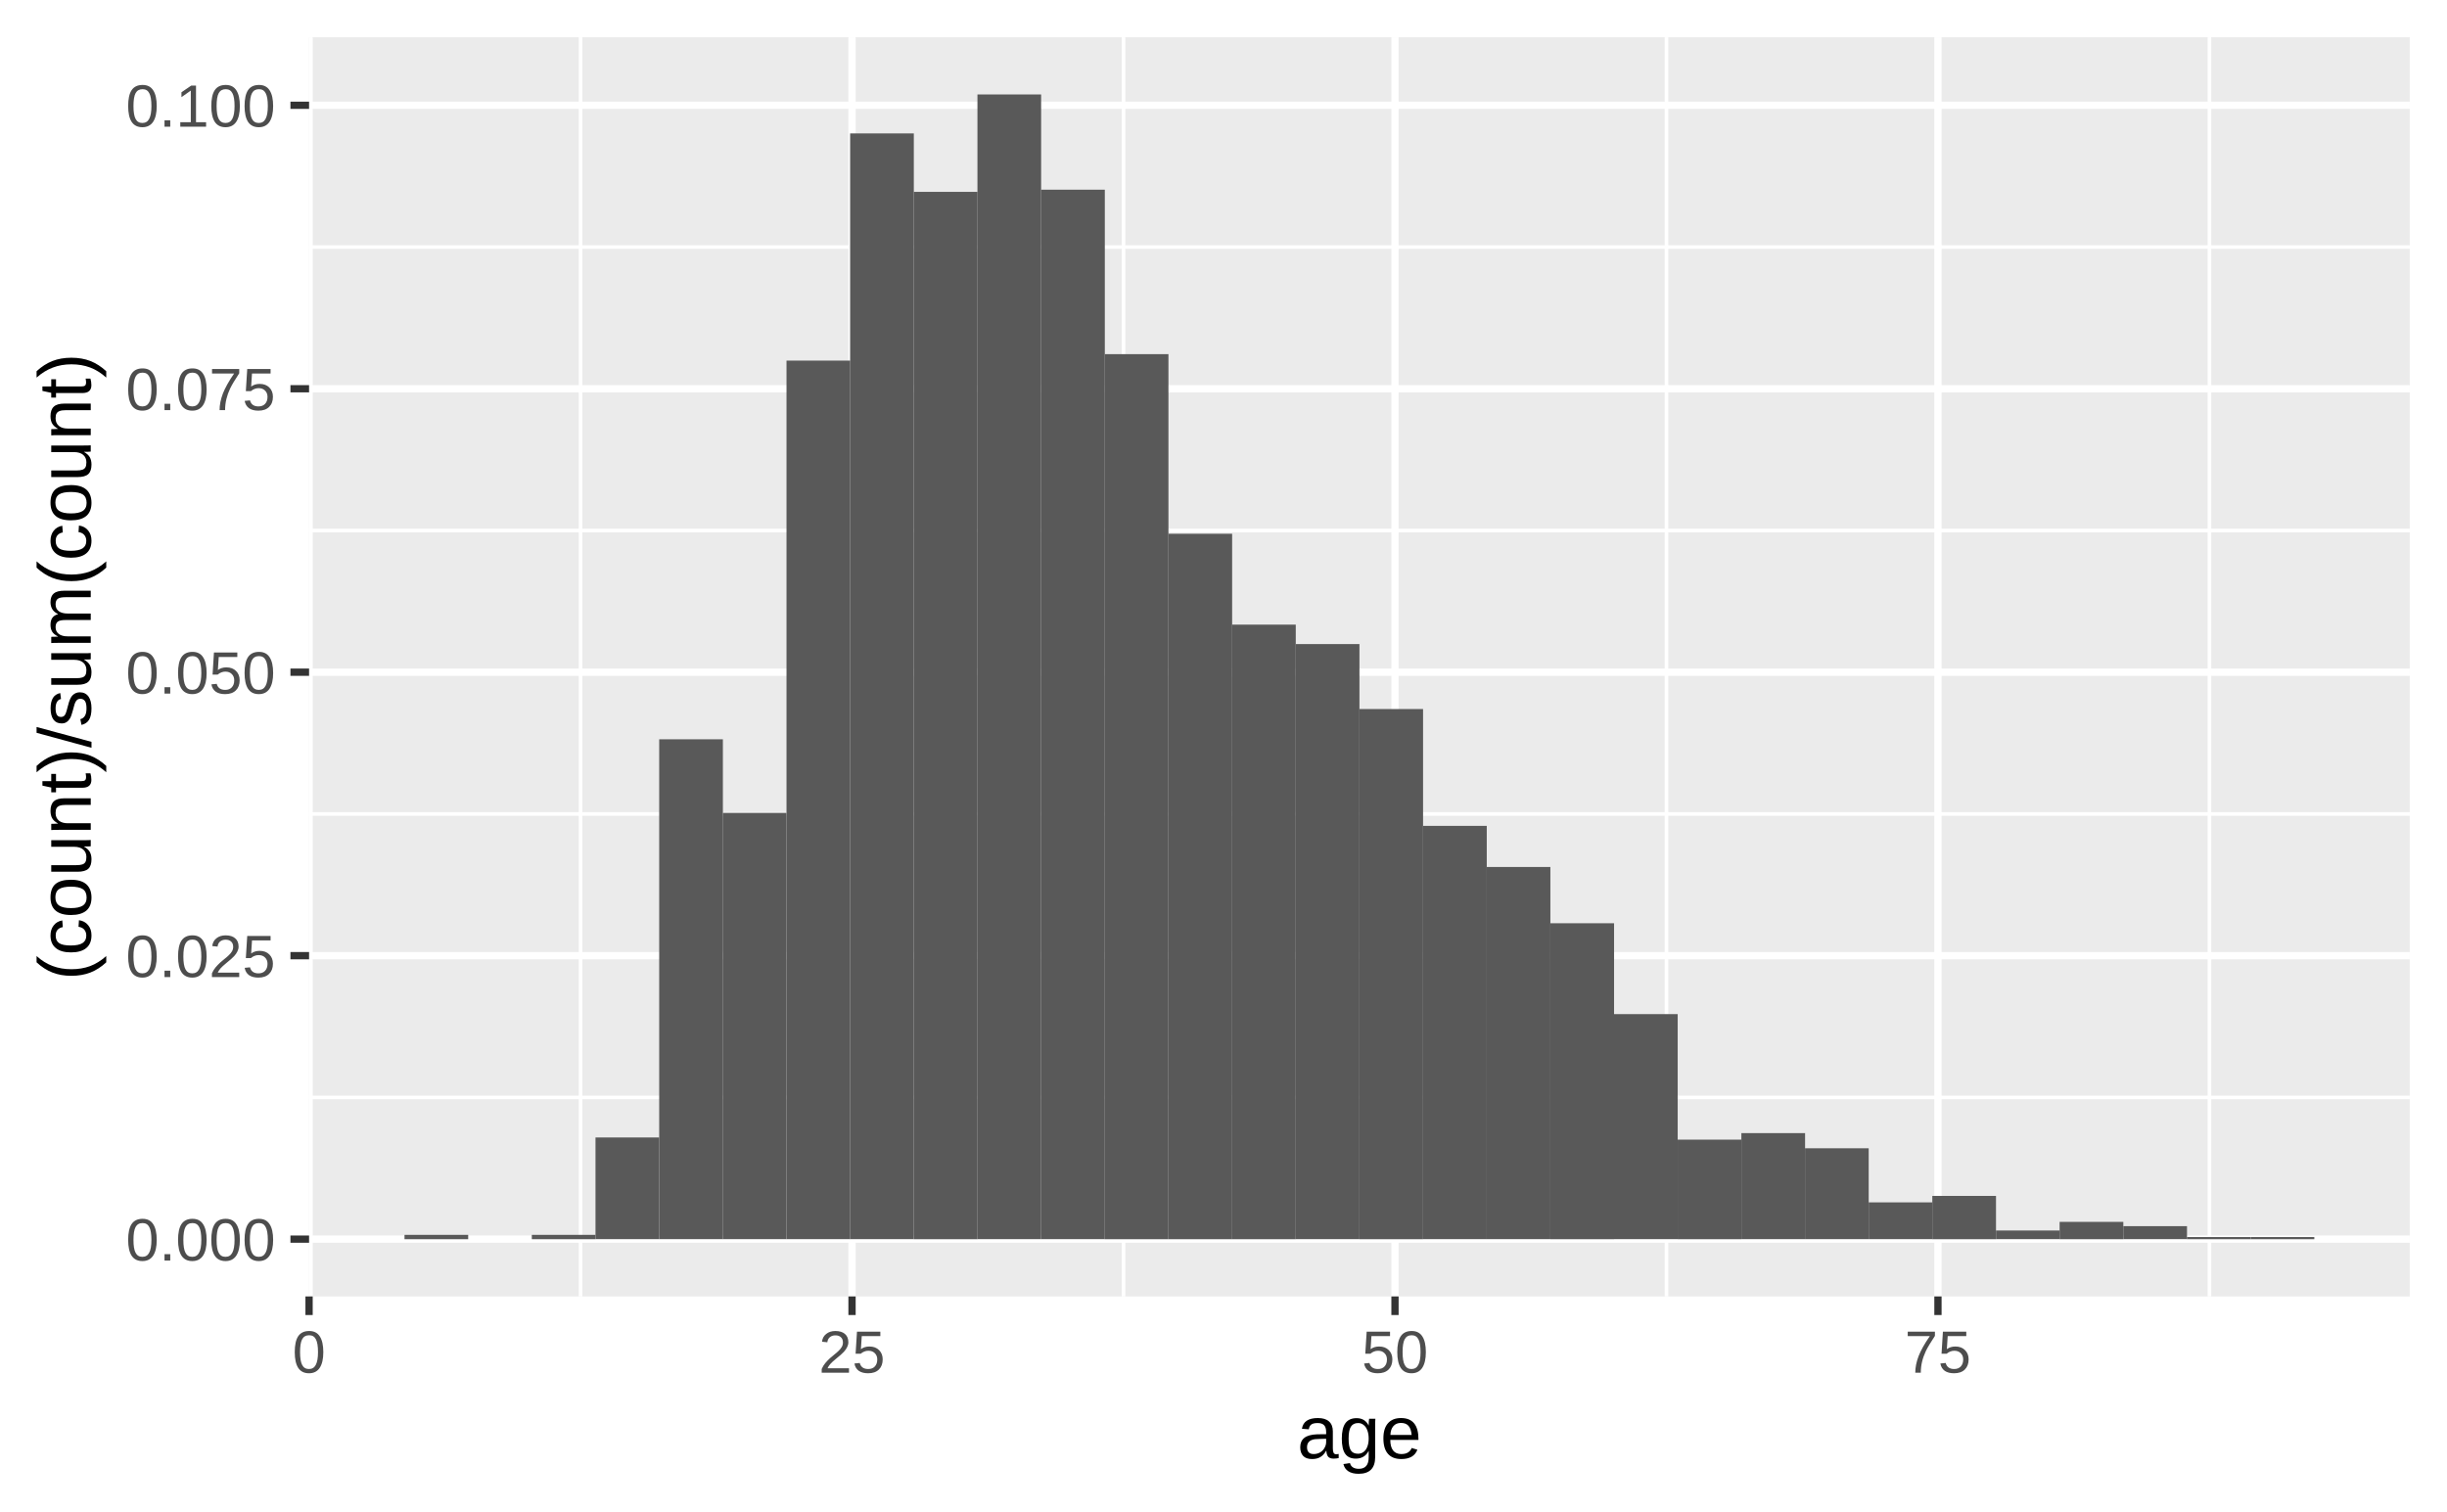
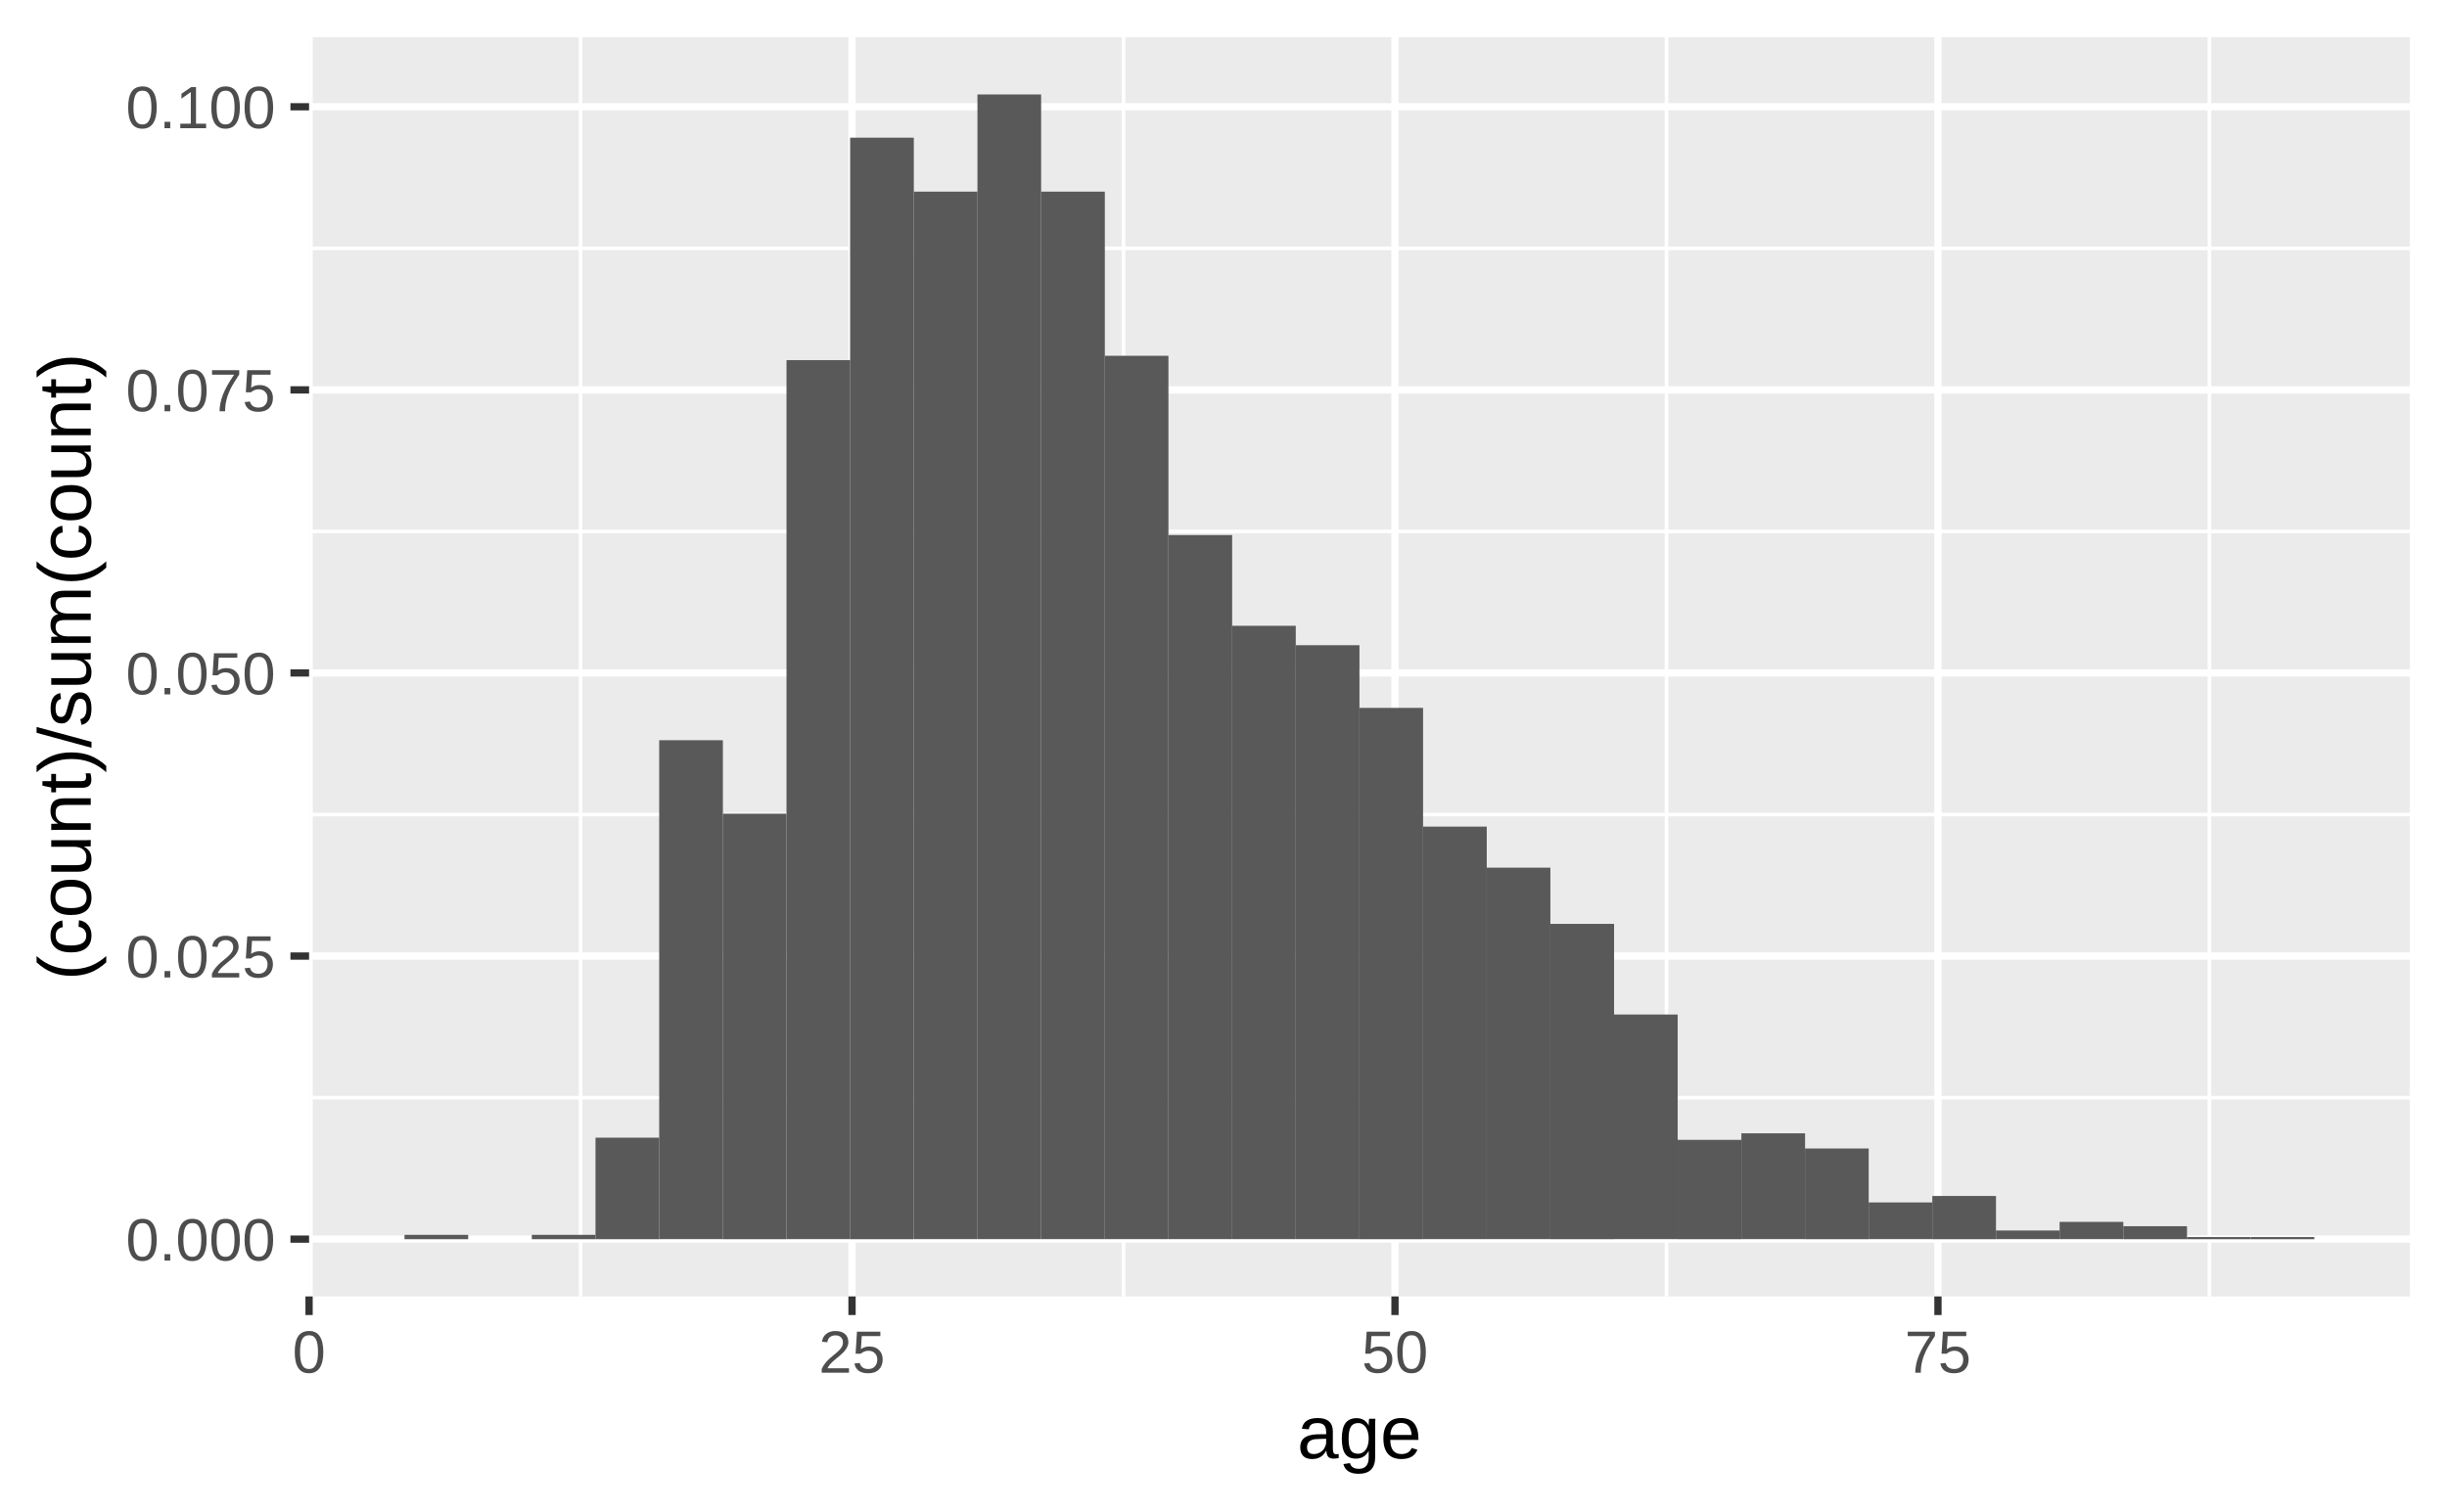
<svg xmlns="http://www.w3.org/2000/svg" viewBox="0 0 360.00 222.48">
  <defs>
    <style type="text/css">
    line, polyline, polygon, path, rect, circle {
      fill: none;
      stroke: #000000;
      stroke-linecap: round;
      stroke-linejoin: round;
      stroke-miterlimit: 10.00;
    }
  </style>
  </defs>
  <rect width="100%" height="100%" style="stroke: none; fill: #FFFFFF;" />
  <rect x="0.00" y="0.00" width="360.00" height="222.48" style="stroke-width: 1.07; stroke: #FFFFFF; fill: #FFFFFF;" />
  <defs>
    <clipPath id="cpNDUuNDd8MzU0LjUyfDE5MC43Nnw1LjQ4">
      <rect x="45.47" y="5.48" width="309.05" height="185.28" />
    </clipPath>
  </defs>
  <rect x="45.47" y="5.48" width="309.05" height="185.28" style="stroke-width: 1.07; stroke: none; fill: #EBEBEB;" clip-path="url(#cpNDUuNDd8MzU0LjUyfDE5MC43Nnw1LjQ4)" />
-   <polyline points="45.47,161.48 354.52,161.48 " style="stroke-width: 0.53; stroke: #FFFFFF; stroke-linecap: butt;" clip-path="url(#cpNDUuNDd8MzU0LjUyfDE5MC43Nnw1LjQ4)" />
-   <polyline points="45.47,119.77 354.52,119.77 " style="stroke-width: 0.53; stroke: #FFFFFF; stroke-linecap: butt;" clip-path="url(#cpNDUuNDd8MzU0LjUyfDE5MC43Nnw1LjQ4)" />
-   <polyline points="45.47,78.06 354.52,78.06 " style="stroke-width: 0.53; stroke: #FFFFFF; stroke-linecap: butt;" clip-path="url(#cpNDUuNDd8MzU0LjUyfDE5MC43Nnw1LjQ4)" />
-   <polyline points="45.47,36.35 354.52,36.35 " style="stroke-width: 0.53; stroke: #FFFFFF; stroke-linecap: butt;" clip-path="url(#cpNDUuNDd8MzU0LjUyfDE5MC43Nnw1LjQ4)" />
+   <polyline points="45.47,161.51 354.52,161.51 " style="stroke-width: 0.53; stroke: #FFFFFF; stroke-linecap: butt;" clip-path="url(#cpNDUuNDd8MzU0LjUyfDE5MC43Nnw1LjQ4)" />
+   <polyline points="45.47,119.85 354.52,119.85 " style="stroke-width: 0.53; stroke: #FFFFFF; stroke-linecap: butt;" clip-path="url(#cpNDUuNDd8MzU0LjUyfDE5MC43Nnw1LjQ4)" />
+   <polyline points="45.47,78.20 354.52,78.20 " style="stroke-width: 0.53; stroke: #FFFFFF; stroke-linecap: butt;" clip-path="url(#cpNDUuNDd8MzU0LjUyfDE5MC43Nnw1LjQ4)" />
+   <polyline points="45.47,36.54 354.52,36.54 " style="stroke-width: 0.53; stroke: #FFFFFF; stroke-linecap: butt;" clip-path="url(#cpNDUuNDd8MzU0LjUyfDE5MC43Nnw1LjQ4)" />
  <polyline points="85.41,190.76 85.41,5.48 " style="stroke-width: 0.53; stroke: #FFFFFF; stroke-linecap: butt;" clip-path="url(#cpNDUuNDd8MzU0LjUyfDE5MC43Nnw1LjQ4)" />
  <polyline points="165.29,190.76 165.29,5.48 " style="stroke-width: 0.53; stroke: #FFFFFF; stroke-linecap: butt;" clip-path="url(#cpNDUuNDd8MzU0LjUyfDE5MC43Nnw1LjQ4)" />
  <polyline points="245.17,190.76 245.17,5.48 " style="stroke-width: 0.53; stroke: #FFFFFF; stroke-linecap: butt;" clip-path="url(#cpNDUuNDd8MzU0LjUyfDE5MC43Nnw1LjQ4)" />
  <polyline points="325.05,190.76 325.05,5.48 " style="stroke-width: 0.53; stroke: #FFFFFF; stroke-linecap: butt;" clip-path="url(#cpNDUuNDd8MzU0LjUyfDE5MC43Nnw1LjQ4)" />
  <polyline points="45.47,182.33 354.52,182.33 " style="stroke-width: 1.07; stroke: #FFFFFF; stroke-linecap: butt;" clip-path="url(#cpNDUuNDd8MzU0LjUyfDE5MC43Nnw1LjQ4)" />
-   <polyline points="45.47,140.62 354.52,140.62 " style="stroke-width: 1.07; stroke: #FFFFFF; stroke-linecap: butt;" clip-path="url(#cpNDUuNDd8MzU0LjUyfDE5MC43Nnw1LjQ4)" />
-   <polyline points="45.47,98.91 354.52,98.91 " style="stroke-width: 1.07; stroke: #FFFFFF; stroke-linecap: butt;" clip-path="url(#cpNDUuNDd8MzU0LjUyfDE5MC43Nnw1LjQ4)" />
-   <polyline points="45.47,57.20 354.52,57.20 " style="stroke-width: 1.07; stroke: #FFFFFF; stroke-linecap: butt;" clip-path="url(#cpNDUuNDd8MzU0LjUyfDE5MC43Nnw1LjQ4)" />
-   <polyline points="45.47,15.49 354.52,15.49 " style="stroke-width: 1.07; stroke: #FFFFFF; stroke-linecap: butt;" clip-path="url(#cpNDUuNDd8MzU0LjUyfDE5MC43Nnw1LjQ4)" />
+   <polyline points="45.47,140.68 354.52,140.68 " style="stroke-width: 1.07; stroke: #FFFFFF; stroke-linecap: butt;" clip-path="url(#cpNDUuNDd8MzU0LjUyfDE5MC43Nnw1LjQ4)" />
+   <polyline points="45.47,99.02 354.52,99.02 " style="stroke-width: 1.07; stroke: #FFFFFF; stroke-linecap: butt;" clip-path="url(#cpNDUuNDd8MzU0LjUyfDE5MC43Nnw1LjQ4)" />
+   <polyline points="45.47,57.37 354.52,57.37 " style="stroke-width: 1.07; stroke: #FFFFFF; stroke-linecap: butt;" clip-path="url(#cpNDUuNDd8MzU0LjUyfDE5MC43Nnw1LjQ4)" />
+   <polyline points="45.47,15.71 354.52,15.71 " style="stroke-width: 1.07; stroke: #FFFFFF; stroke-linecap: butt;" clip-path="url(#cpNDUuNDd8MzU0LjUyfDE5MC43Nnw1LjQ4)" />
  <polyline points="45.47,190.76 45.47,5.48 " style="stroke-width: 1.07; stroke: #FFFFFF; stroke-linecap: butt;" clip-path="url(#cpNDUuNDd8MzU0LjUyfDE5MC43Nnw1LjQ4)" />
  <polyline points="125.35,190.76 125.35,5.48 " style="stroke-width: 1.07; stroke: #FFFFFF; stroke-linecap: butt;" clip-path="url(#cpNDUuNDd8MzU0LjUyfDE5MC43Nnw1LjQ4)" />
  <polyline points="205.23,190.76 205.23,5.48 " style="stroke-width: 1.07; stroke: #FFFFFF; stroke-linecap: butt;" clip-path="url(#cpNDUuNDd8MzU0LjUyfDE5MC43Nnw1LjQ4)" />
  <polyline points="285.11,190.76 285.11,5.48 " style="stroke-width: 1.07; stroke: #FFFFFF; stroke-linecap: butt;" clip-path="url(#cpNDUuNDd8MzU0LjUyfDE5MC43Nnw1LjQ4)" />
  <rect x="59.51" y="181.70" width="9.37" height="0.64" style="stroke-width: 1.07; stroke: none; stroke-linecap: square; stroke-linejoin: miter; fill: #595959;" clip-path="url(#cpNDUuNDd8MzU0LjUyfDE5MC43Nnw1LjQ4)" />
  <rect x="68.88" y="182.33" width="9.37" height="0.00" style="stroke-width: 1.07; stroke: none; stroke-linecap: square; stroke-linejoin: miter; fill: #595959;" clip-path="url(#cpNDUuNDd8MzU0LjUyfDE5MC43Nnw1LjQ4)" />
  <rect x="78.24" y="181.70" width="9.37" height="0.64" style="stroke-width: 1.07; stroke: none; stroke-linecap: square; stroke-linejoin: miter; fill: #595959;" clip-path="url(#cpNDUuNDd8MzU0LjUyfDE5MC43Nnw1LjQ4)" />
-   <rect x="87.61" y="167.37" width="9.37" height="14.96" style="stroke-width: 1.07; stroke: none; stroke-linecap: square; stroke-linejoin: miter; fill: #595959;" clip-path="url(#cpNDUuNDd8MzU0LjUyfDE5MC43Nnw1LjQ4)" />
-   <rect x="96.98" y="108.78" width="9.37" height="73.55" style="stroke-width: 1.07; stroke: none; stroke-linecap: square; stroke-linejoin: miter; fill: #595959;" clip-path="url(#cpNDUuNDd8MzU0LjUyfDE5MC43Nnw1LjQ4)" />
-   <rect x="106.34" y="119.61" width="9.37" height="62.72" style="stroke-width: 1.07; stroke: none; stroke-linecap: square; stroke-linejoin: miter; fill: #595959;" clip-path="url(#cpNDUuNDd8MzU0LjUyfDE5MC43Nnw1LjQ4)" />
-   <rect x="115.71" y="53.06" width="9.37" height="129.27" style="stroke-width: 1.07; stroke: none; stroke-linecap: square; stroke-linejoin: miter; fill: #595959;" clip-path="url(#cpNDUuNDd8MzU0LjUyfDE5MC43Nnw1LjQ4)" />
-   <rect x="125.07" y="19.63" width="9.37" height="162.70" style="stroke-width: 1.07; stroke: none; stroke-linecap: square; stroke-linejoin: miter; fill: #595959;" clip-path="url(#cpNDUuNDd8MzU0LjUyfDE5MC43Nnw1LjQ4)" />
-   <rect x="134.44" y="28.23" width="9.37" height="154.11" style="stroke-width: 1.07; stroke: none; stroke-linecap: square; stroke-linejoin: miter; fill: #595959;" clip-path="url(#cpNDUuNDd8MzU0LjUyfDE5MC43Nnw1LjQ4)" />
+   <rect x="87.61" y="167.40" width="9.37" height="14.94" style="stroke-width: 1.07; stroke: none; stroke-linecap: square; stroke-linejoin: miter; fill: #595959;" clip-path="url(#cpNDUuNDd8MzU0LjUyfDE5MC43Nnw1LjQ4)" />
+   <rect x="96.98" y="108.92" width="9.37" height="73.41" style="stroke-width: 1.07; stroke: none; stroke-linecap: square; stroke-linejoin: miter; fill: #595959;" clip-path="url(#cpNDUuNDd8MzU0LjUyfDE5MC43Nnw1LjQ4)" />
+   <rect x="106.34" y="119.73" width="9.37" height="62.61" style="stroke-width: 1.07; stroke: none; stroke-linecap: square; stroke-linejoin: miter; fill: #595959;" clip-path="url(#cpNDUuNDd8MzU0LjUyfDE5MC43Nnw1LjQ4)" />
+   <rect x="115.71" y="52.99" width="9.37" height="129.34" style="stroke-width: 1.07; stroke: none; stroke-linecap: square; stroke-linejoin: miter; fill: #595959;" clip-path="url(#cpNDUuNDd8MzU0LjUyfDE5MC43Nnw1LjQ4)" />
+   <rect x="125.07" y="20.26" width="9.37" height="162.08" style="stroke-width: 1.07; stroke: none; stroke-linecap: square; stroke-linejoin: miter; fill: #595959;" clip-path="url(#cpNDUuNDd8MzU0LjUyfDE5MC43Nnw1LjQ4)" />
+   <rect x="134.44" y="28.20" width="9.37" height="154.13" style="stroke-width: 1.07; stroke: none; stroke-linecap: square; stroke-linejoin: miter; fill: #595959;" clip-path="url(#cpNDUuNDd8MzU0LjUyfDE5MC43Nnw1LjQ4)" />
  <rect x="143.80" y="13.90" width="9.37" height="168.43" style="stroke-width: 1.07; stroke: none; stroke-linecap: square; stroke-linejoin: miter; fill: #595959;" clip-path="url(#cpNDUuNDd8MzU0LjUyfDE5MC43Nnw1LjQ4)" />
-   <rect x="153.17" y="27.91" width="9.37" height="154.42" style="stroke-width: 1.07; stroke: none; stroke-linecap: square; stroke-linejoin: miter; fill: #595959;" clip-path="url(#cpNDUuNDd8MzU0LjUyfDE5MC43Nnw1LjQ4)" />
-   <rect x="162.53" y="52.11" width="9.37" height="130.23" style="stroke-width: 1.07; stroke: none; stroke-linecap: square; stroke-linejoin: miter; fill: #595959;" clip-path="url(#cpNDUuNDd8MzU0LjUyfDE5MC43Nnw1LjQ4)" />
-   <rect x="171.90" y="78.54" width="9.37" height="103.80" style="stroke-width: 1.07; stroke: none; stroke-linecap: square; stroke-linejoin: miter; fill: #595959;" clip-path="url(#cpNDUuNDd8MzU0LjUyfDE5MC43Nnw1LjQ4)" />
-   <rect x="181.26" y="91.91" width="9.37" height="90.43" style="stroke-width: 1.07; stroke: none; stroke-linecap: square; stroke-linejoin: miter; fill: #595959;" clip-path="url(#cpNDUuNDd8MzU0LjUyfDE5MC43Nnw1LjQ4)" />
-   <rect x="190.63" y="94.77" width="9.37" height="87.56" style="stroke-width: 1.07; stroke: none; stroke-linecap: square; stroke-linejoin: miter; fill: #595959;" clip-path="url(#cpNDUuNDd8MzU0LjUyfDE5MC43Nnw1LjQ4)" />
-   <rect x="199.99" y="104.33" width="9.37" height="78.01" style="stroke-width: 1.07; stroke: none; stroke-linecap: square; stroke-linejoin: miter; fill: #595959;" clip-path="url(#cpNDUuNDd8MzU0LjUyfDE5MC43Nnw1LjQ4)" />
-   <rect x="209.36" y="121.52" width="9.37" height="60.81" style="stroke-width: 1.07; stroke: none; stroke-linecap: square; stroke-linejoin: miter; fill: #595959;" clip-path="url(#cpNDUuNDd8MzU0LjUyfDE5MC43Nnw1LjQ4)" />
-   <rect x="218.72" y="127.57" width="9.37" height="54.76" style="stroke-width: 1.07; stroke: none; stroke-linecap: square; stroke-linejoin: miter; fill: #595959;" clip-path="url(#cpNDUuNDd8MzU0LjUyfDE5MC43Nnw1LjQ4)" />
-   <rect x="228.09" y="135.85" width="9.37" height="46.49" style="stroke-width: 1.07; stroke: none; stroke-linecap: square; stroke-linejoin: miter; fill: #595959;" clip-path="url(#cpNDUuNDd8MzU0LjUyfDE5MC43Nnw1LjQ4)" />
-   <rect x="237.45" y="149.22" width="9.37" height="33.11" style="stroke-width: 1.07; stroke: none; stroke-linecap: square; stroke-linejoin: miter; fill: #595959;" clip-path="url(#cpNDUuNDd8MzU0LjUyfDE5MC43Nnw1LjQ4)" />
-   <rect x="246.82" y="167.69" width="9.37" height="14.65" style="stroke-width: 1.07; stroke: none; stroke-linecap: square; stroke-linejoin: miter; fill: #595959;" clip-path="url(#cpNDUuNDd8MzU0LjUyfDE5MC43Nnw1LjQ4)" />
-   <rect x="256.19" y="166.73" width="9.37" height="15.60" style="stroke-width: 1.07; stroke: none; stroke-linecap: square; stroke-linejoin: miter; fill: #595959;" clip-path="url(#cpNDUuNDd8MzU0LjUyfDE5MC43Nnw1LjQ4)" />
-   <rect x="265.55" y="168.96" width="9.37" height="13.37" style="stroke-width: 1.07; stroke: none; stroke-linecap: square; stroke-linejoin: miter; fill: #595959;" clip-path="url(#cpNDUuNDd8MzU0LjUyfDE5MC43Nnw1LjQ4)" />
-   <rect x="274.92" y="176.92" width="9.37" height="5.41" style="stroke-width: 1.07; stroke: none; stroke-linecap: square; stroke-linejoin: miter; fill: #595959;" clip-path="url(#cpNDUuNDd8MzU0LjUyfDE5MC43Nnw1LjQ4)" />
-   <rect x="284.28" y="175.97" width="9.37" height="6.37" style="stroke-width: 1.07; stroke: none; stroke-linecap: square; stroke-linejoin: miter; fill: #595959;" clip-path="url(#cpNDUuNDd8MzU0LjUyfDE5MC43Nnw1LjQ4)" />
+   <rect x="153.17" y="28.20" width="9.37" height="154.13" style="stroke-width: 1.07; stroke: none; stroke-linecap: square; stroke-linejoin: miter; fill: #595959;" clip-path="url(#cpNDUuNDd8MzU0LjUyfDE5MC43Nnw1LjQ4)" />
+   <rect x="162.53" y="52.35" width="9.37" height="129.98" style="stroke-width: 1.07; stroke: none; stroke-linecap: square; stroke-linejoin: miter; fill: #595959;" clip-path="url(#cpNDUuNDd8MzU0LjUyfDE5MC43Nnw1LjQ4)" />
+   <rect x="171.90" y="78.73" width="9.37" height="103.60" style="stroke-width: 1.07; stroke: none; stroke-linecap: square; stroke-linejoin: miter; fill: #595959;" clip-path="url(#cpNDUuNDd8MzU0LjUyfDE5MC43Nnw1LjQ4)" />
+   <rect x="181.26" y="92.08" width="9.37" height="90.25" style="stroke-width: 1.07; stroke: none; stroke-linecap: square; stroke-linejoin: miter; fill: #595959;" clip-path="url(#cpNDUuNDd8MzU0LjUyfDE5MC43Nnw1LjQ4)" />
+   <rect x="190.63" y="94.94" width="9.37" height="87.39" style="stroke-width: 1.07; stroke: none; stroke-linecap: square; stroke-linejoin: miter; fill: #595959;" clip-path="url(#cpNDUuNDd8MzU0LjUyfDE5MC43Nnw1LjQ4)" />
+   <rect x="199.99" y="104.16" width="9.37" height="78.18" style="stroke-width: 1.07; stroke: none; stroke-linecap: square; stroke-linejoin: miter; fill: #595959;" clip-path="url(#cpNDUuNDd8MzU0LjUyfDE5MC43Nnw1LjQ4)" />
+   <rect x="209.36" y="121.63" width="9.37" height="60.70" style="stroke-width: 1.07; stroke: none; stroke-linecap: square; stroke-linejoin: miter; fill: #595959;" clip-path="url(#cpNDUuNDd8MzU0LjUyfDE5MC43Nnw1LjQ4)" />
+   <rect x="218.72" y="127.67" width="9.37" height="54.66" style="stroke-width: 1.07; stroke: none; stroke-linecap: square; stroke-linejoin: miter; fill: #595959;" clip-path="url(#cpNDUuNDd8MzU0LjUyfDE5MC43Nnw1LjQ4)" />
+   <rect x="228.09" y="135.94" width="9.37" height="46.40" style="stroke-width: 1.07; stroke: none; stroke-linecap: square; stroke-linejoin: miter; fill: #595959;" clip-path="url(#cpNDUuNDd8MzU0LjUyfDE5MC43Nnw1LjQ4)" />
+   <rect x="237.45" y="149.28" width="9.37" height="33.05" style="stroke-width: 1.07; stroke: none; stroke-linecap: square; stroke-linejoin: miter; fill: #595959;" clip-path="url(#cpNDUuNDd8MzU0LjUyfDE5MC43Nnw1LjQ4)" />
+   <rect x="246.82" y="167.72" width="9.37" height="14.62" style="stroke-width: 1.07; stroke: none; stroke-linecap: square; stroke-linejoin: miter; fill: #595959;" clip-path="url(#cpNDUuNDd8MzU0LjUyfDE5MC43Nnw1LjQ4)" />
+   <rect x="256.19" y="166.76" width="9.37" height="15.57" style="stroke-width: 1.07; stroke: none; stroke-linecap: square; stroke-linejoin: miter; fill: #595959;" clip-path="url(#cpNDUuNDd8MzU0LjUyfDE5MC43Nnw1LjQ4)" />
+   <rect x="265.55" y="168.99" width="9.37" height="13.35" style="stroke-width: 1.07; stroke: none; stroke-linecap: square; stroke-linejoin: miter; fill: #595959;" clip-path="url(#cpNDUuNDd8MzU0LjUyfDE5MC43Nnw1LjQ4)" />
+   <rect x="274.92" y="176.93" width="9.37" height="5.40" style="stroke-width: 1.07; stroke: none; stroke-linecap: square; stroke-linejoin: miter; fill: #595959;" clip-path="url(#cpNDUuNDd8MzU0LjUyfDE5MC43Nnw1LjQ4)" />
+   <rect x="284.28" y="175.98" width="9.37" height="6.36" style="stroke-width: 1.07; stroke: none; stroke-linecap: square; stroke-linejoin: miter; fill: #595959;" clip-path="url(#cpNDUuNDd8MzU0LjUyfDE5MC43Nnw1LjQ4)" />
  <rect x="293.65" y="181.06" width="9.37" height="1.27" style="stroke-width: 1.07; stroke: none; stroke-linecap: square; stroke-linejoin: miter; fill: #595959;" clip-path="url(#cpNDUuNDd8MzU0LjUyfDE5MC43Nnw1LjQ4)" />
-   <rect x="303.01" y="179.79" width="9.37" height="2.55" style="stroke-width: 1.07; stroke: none; stroke-linecap: square; stroke-linejoin: miter; fill: #595959;" clip-path="url(#cpNDUuNDd8MzU0LjUyfDE5MC43Nnw1LjQ4)" />
-   <rect x="312.38" y="180.42" width="9.37" height="1.91" style="stroke-width: 1.07; stroke: none; stroke-linecap: square; stroke-linejoin: miter; fill: #595959;" clip-path="url(#cpNDUuNDd8MzU0LjUyfDE5MC43Nnw1LjQ4)" />
+   <rect x="303.01" y="179.79" width="9.37" height="2.54" style="stroke-width: 1.07; stroke: none; stroke-linecap: square; stroke-linejoin: miter; fill: #595959;" clip-path="url(#cpNDUuNDd8MzU0LjUyfDE5MC43Nnw1LjQ4)" />
+   <rect x="312.38" y="180.43" width="9.37" height="1.91" style="stroke-width: 1.07; stroke: none; stroke-linecap: square; stroke-linejoin: miter; fill: #595959;" clip-path="url(#cpNDUuNDd8MzU0LjUyfDE5MC43Nnw1LjQ4)" />
  <rect x="321.74" y="182.02" width="9.37" height="0.32" style="stroke-width: 1.07; stroke: none; stroke-linecap: square; stroke-linejoin: miter; fill: #595959;" clip-path="url(#cpNDUuNDd8MzU0LjUyfDE5MC43Nnw1LjQ4)" />
  <rect x="331.11" y="182.02" width="9.37" height="0.32" style="stroke-width: 1.07; stroke: none; stroke-linecap: square; stroke-linejoin: miter; fill: #595959;" clip-path="url(#cpNDUuNDd8MzU0LjUyfDE5MC43Nnw1LjQ4)" />
  <defs>
    <clipPath id="cpMC4wMHwzNjAuMDB8MjIyLjQ4fDAuMDA=">
      <rect x="0.00" y="0.00" width="360.00" height="222.48" />
    </clipPath>
  </defs>
  <g clip-path="url(#cpMC4wMHwzNjAuMDB8MjIyLjQ4fDAuMDA=)">
    <text x="18.51" y="185.48" style="font-size: 8.80px; fill: #4D4D4D; font-family: Arial;" textLength="22.02px" lengthAdjust="spacingAndGlyphs">0.000</text>
  </g>
  <g clip-path="url(#cpMC4wMHwzNjAuMDB8MjIyLjQ4fDAuMDA=)">
-     <text x="18.51" y="143.77" style="font-size: 8.80px; fill: #4D4D4D; font-family: Arial;" textLength="22.02px" lengthAdjust="spacingAndGlyphs">0.025</text>
+     <text x="18.51" y="143.83" style="font-size: 8.80px; fill: #4D4D4D; font-family: Arial;" textLength="22.02px" lengthAdjust="spacingAndGlyphs">0.025</text>
  </g>
  <g clip-path="url(#cpMC4wMHwzNjAuMDB8MjIyLjQ4fDAuMDA=)">
-     <text x="18.51" y="102.06" style="font-size: 8.80px; fill: #4D4D4D; font-family: Arial;" textLength="22.02px" lengthAdjust="spacingAndGlyphs">0.050</text>
+     <text x="18.51" y="102.17" style="font-size: 8.80px; fill: #4D4D4D; font-family: Arial;" textLength="22.02px" lengthAdjust="spacingAndGlyphs">0.050</text>
  </g>
  <g clip-path="url(#cpMC4wMHwzNjAuMDB8MjIyLjQ4fDAuMDA=)">
-     <text x="18.51" y="60.35" style="font-size: 8.80px; fill: #4D4D4D; font-family: Arial;" textLength="22.02px" lengthAdjust="spacingAndGlyphs">0.075</text>
+     <text x="18.51" y="60.52" style="font-size: 8.80px; fill: #4D4D4D; font-family: Arial;" textLength="22.02px" lengthAdjust="spacingAndGlyphs">0.075</text>
  </g>
  <g clip-path="url(#cpMC4wMHwzNjAuMDB8MjIyLjQ4fDAuMDA=)">
-     <text x="18.51" y="18.64" style="font-size: 8.80px; fill: #4D4D4D; font-family: Arial;" textLength="22.02px" lengthAdjust="spacingAndGlyphs">0.100</text>
+     <text x="18.51" y="18.86" style="font-size: 8.80px; fill: #4D4D4D; font-family: Arial;" textLength="22.02px" lengthAdjust="spacingAndGlyphs">0.100</text>
  </g>
  <polyline points="42.73,182.33 45.47,182.33 " style="stroke-width: 1.07; stroke: #333333; stroke-linecap: butt;" clip-path="url(#cpMC4wMHwzNjAuMDB8MjIyLjQ4fDAuMDA=)" />
-   <polyline points="42.73,140.62 45.47,140.62 " style="stroke-width: 1.07; stroke: #333333; stroke-linecap: butt;" clip-path="url(#cpMC4wMHwzNjAuMDB8MjIyLjQ4fDAuMDA=)" />
-   <polyline points="42.73,98.91 45.47,98.91 " style="stroke-width: 1.07; stroke: #333333; stroke-linecap: butt;" clip-path="url(#cpMC4wMHwzNjAuMDB8MjIyLjQ4fDAuMDA=)" />
-   <polyline points="42.73,57.20 45.47,57.20 " style="stroke-width: 1.07; stroke: #333333; stroke-linecap: butt;" clip-path="url(#cpMC4wMHwzNjAuMDB8MjIyLjQ4fDAuMDA=)" />
-   <polyline points="42.73,15.49 45.47,15.49 " style="stroke-width: 1.07; stroke: #333333; stroke-linecap: butt;" clip-path="url(#cpMC4wMHwzNjAuMDB8MjIyLjQ4fDAuMDA=)" />
+   <polyline points="42.73,140.68 45.47,140.68 " style="stroke-width: 1.07; stroke: #333333; stroke-linecap: butt;" clip-path="url(#cpMC4wMHwzNjAuMDB8MjIyLjQ4fDAuMDA=)" />
+   <polyline points="42.73,99.02 45.47,99.02 " style="stroke-width: 1.07; stroke: #333333; stroke-linecap: butt;" clip-path="url(#cpMC4wMHwzNjAuMDB8MjIyLjQ4fDAuMDA=)" />
+   <polyline points="42.73,57.37 45.47,57.37 " style="stroke-width: 1.07; stroke: #333333; stroke-linecap: butt;" clip-path="url(#cpMC4wMHwzNjAuMDB8MjIyLjQ4fDAuMDA=)" />
+   <polyline points="42.73,15.71 45.47,15.71 " style="stroke-width: 1.07; stroke: #333333; stroke-linecap: butt;" clip-path="url(#cpMC4wMHwzNjAuMDB8MjIyLjQ4fDAuMDA=)" />
  <polyline points="45.47,193.50 45.47,190.76 " style="stroke-width: 1.07; stroke: #333333; stroke-linecap: butt;" clip-path="url(#cpMC4wMHwzNjAuMDB8MjIyLjQ4fDAuMDA=)" />
  <polyline points="125.35,193.50 125.35,190.76 " style="stroke-width: 1.07; stroke: #333333; stroke-linecap: butt;" clip-path="url(#cpMC4wMHwzNjAuMDB8MjIyLjQ4fDAuMDA=)" />
  <polyline points="205.23,193.50 205.23,190.76 " style="stroke-width: 1.07; stroke: #333333; stroke-linecap: butt;" clip-path="url(#cpMC4wMHwzNjAuMDB8MjIyLjQ4fDAuMDA=)" />
  <polyline points="285.11,193.50 285.11,190.76 " style="stroke-width: 1.07; stroke: #333333; stroke-linecap: butt;" clip-path="url(#cpMC4wMHwzNjAuMDB8MjIyLjQ4fDAuMDA=)" />
  <g clip-path="url(#cpMC4wMHwzNjAuMDB8MjIyLjQ4fDAuMDA=)">
    <text x="43.02" y="201.99" style="font-size: 8.80px; fill: #4D4D4D; font-family: Arial;" textLength="4.89px" lengthAdjust="spacingAndGlyphs">0</text>
  </g>
  <g clip-path="url(#cpMC4wMHwzNjAuMDB8MjIyLjQ4fDAuMDA=)">
    <text x="120.45" y="201.99" style="font-size: 8.80px; fill: #4D4D4D; font-family: Arial;" textLength="9.79px" lengthAdjust="spacingAndGlyphs">25</text>
  </g>
  <g clip-path="url(#cpMC4wMHwzNjAuMDB8MjIyLjQ4fDAuMDA=)">
    <text x="200.33" y="201.99" style="font-size: 8.80px; fill: #4D4D4D; font-family: Arial;" textLength="9.79px" lengthAdjust="spacingAndGlyphs">50</text>
  </g>
  <g clip-path="url(#cpMC4wMHwzNjAuMDB8MjIyLjQ4fDAuMDA=)">
    <text x="280.21" y="201.99" style="font-size: 8.80px; fill: #4D4D4D; font-family: Arial;" textLength="9.79px" lengthAdjust="spacingAndGlyphs">75</text>
  </g>
  <g clip-path="url(#cpMC4wMHwzNjAuMDB8MjIyLjQ4fDAuMDA=)">
    <text x="190.82" y="214.58" style="font-size: 11.00px; font-family: Arial;" textLength="18.35px" lengthAdjust="spacingAndGlyphs">age</text>
  </g>
  <g clip-path="url(#cpMC4wMHwzNjAuMDB8MjIyLjQ4fDAuMDA=)">
    <text transform="translate(13.35,144.27) rotate(-90)" style="font-size: 11.00px; font-family: Arial;" textLength="92.31px" lengthAdjust="spacingAndGlyphs">(count)/sum(count)</text>
  </g>
</svg>
